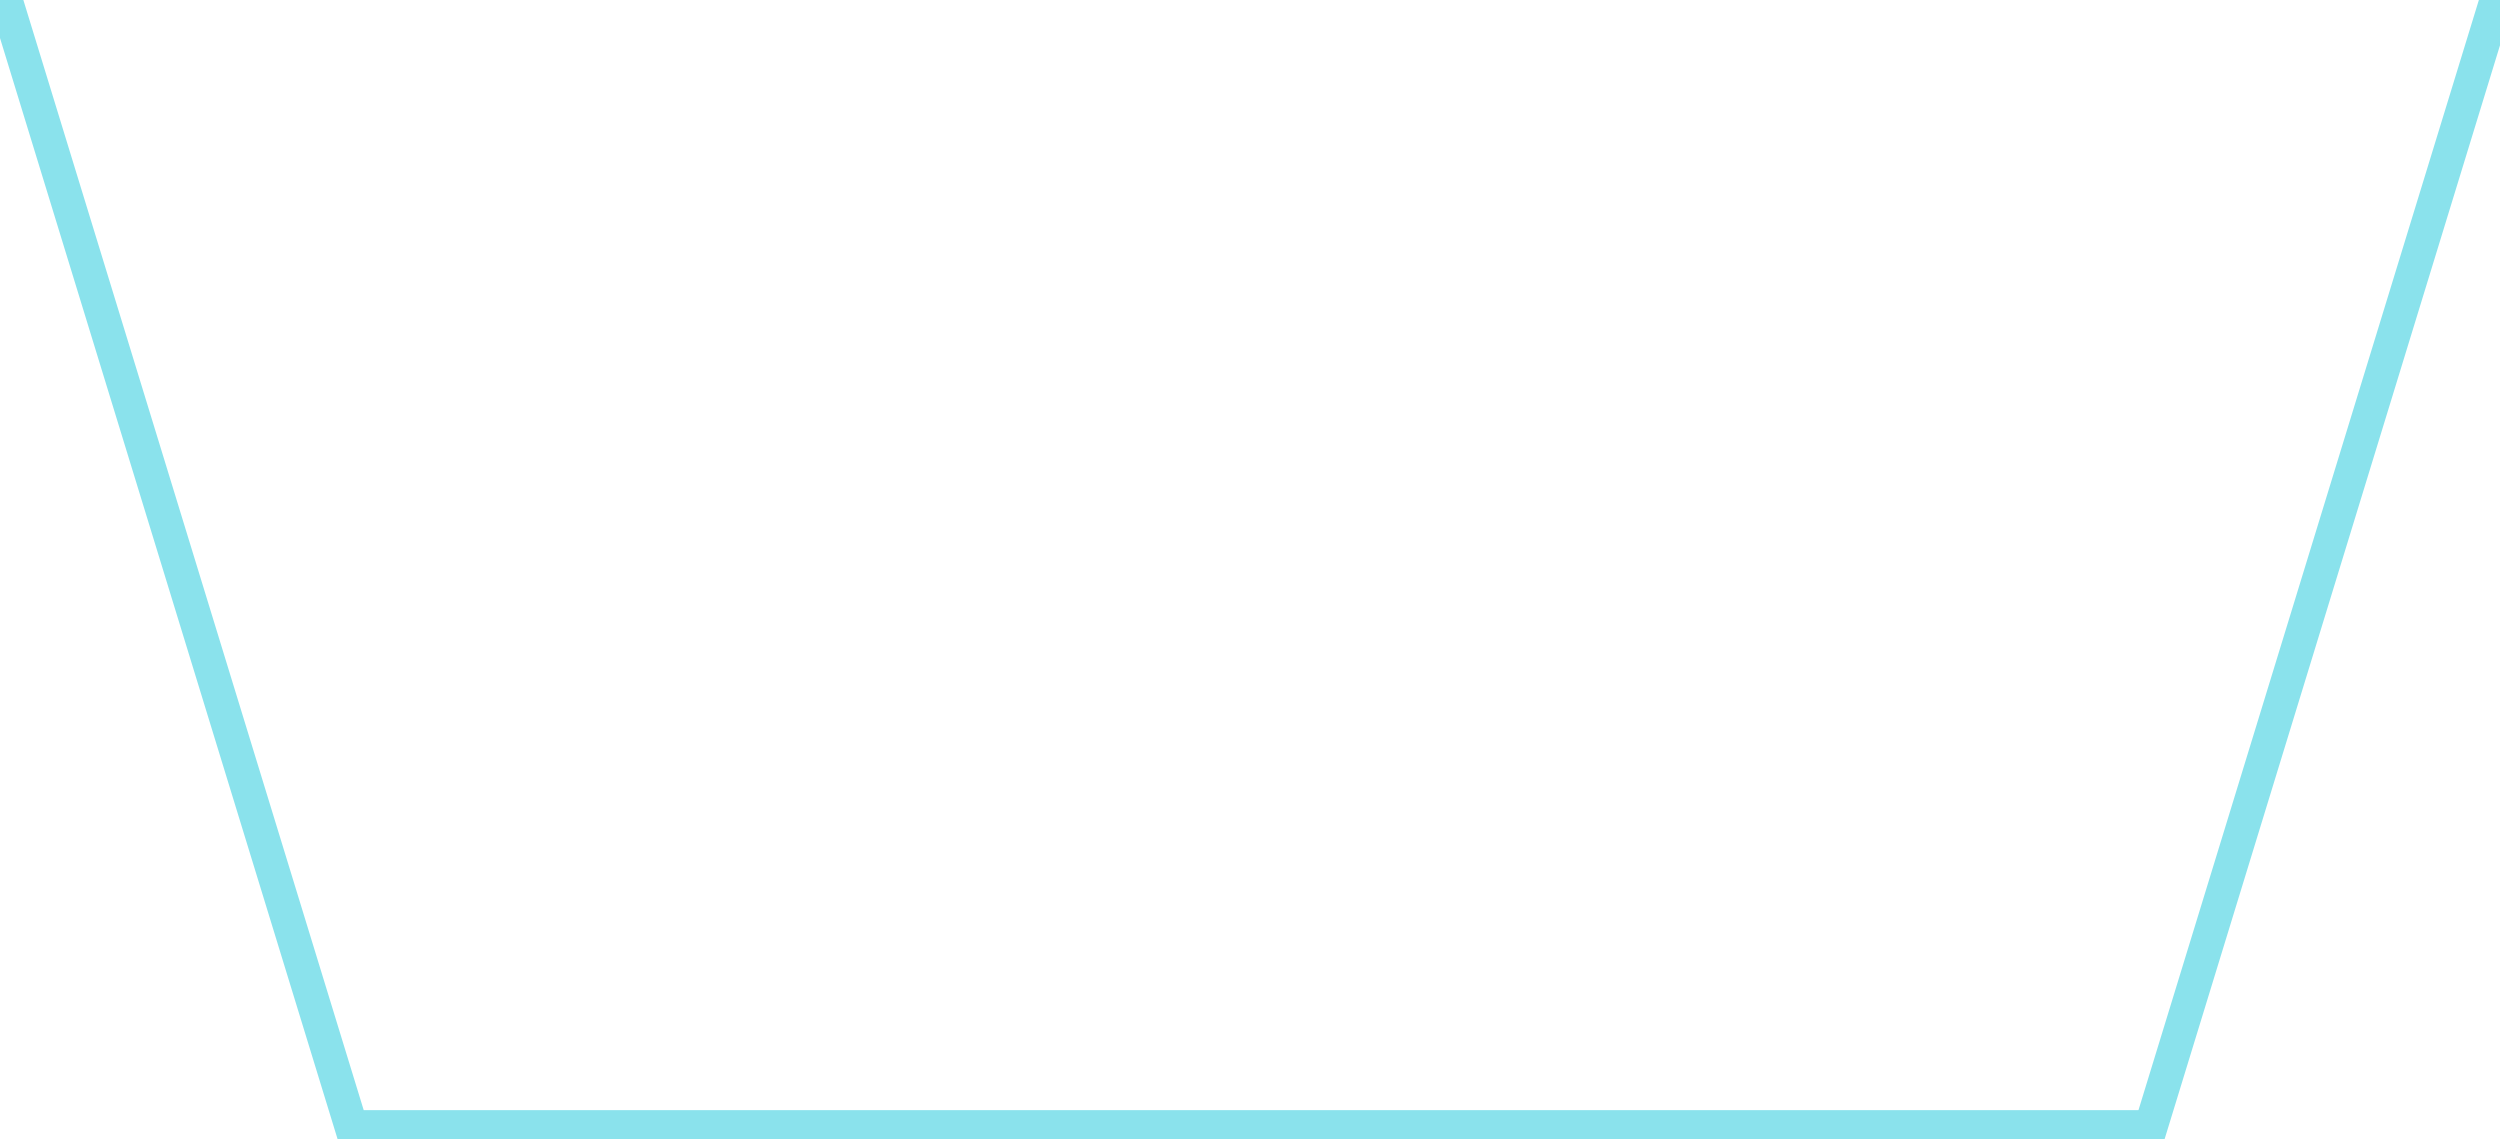
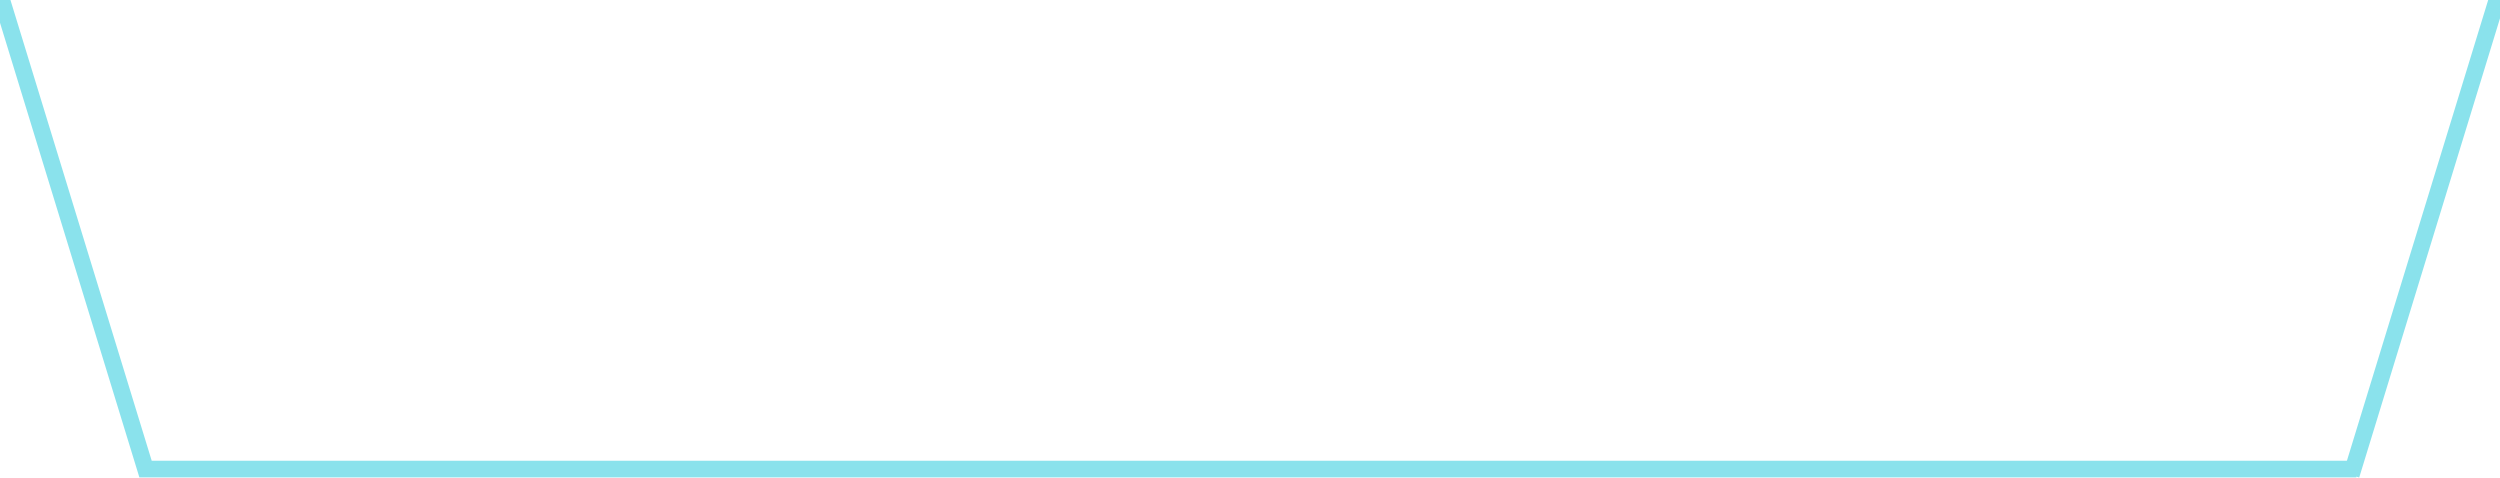
- <svg xmlns="http://www.w3.org/2000/svg" version="1.1" height="51" width="112" id="svg150">
+ <svg xmlns="http://www.w3.org/2000/svg" version="1.1" height="43" width="225" id="svg150">
  <defs id="defs154" />
-   <path style="fill:none;stroke:#8ae2ec;stroke-width:1.5;stroke-linecap:butt;stroke-linejoin:miter;stroke-opacity:1;stroke-dasharray:none" d="M 96.215,50.95 111.877,-0.128" id="path562-3" />
-   <path style="fill:none;stroke:#8ae2ec;stroke-width:1.5;stroke-linecap:butt;stroke-linejoin:miter;stroke-opacity:1;stroke-dasharray:none" d="M 0.239,-0.075 15.74,50.485 l 81.032,0" id="path562-3-6" />
+   <path style="fill:none;stroke:#8ae2ec;stroke-width:1.5;stroke-linecap:butt;stroke-linejoin:miter;stroke-dasharray:none;stroke-opacity:1" d="M 211.611,42.759 224.771,-0.163" id="path562-3" />
+   <path style="fill:none;stroke:#8ae2ec;stroke-width:1.5;stroke-linecap:butt;stroke-linejoin:miter;stroke-dasharray:none;stroke-opacity:1" d="M 0.122,-0.111 13.099,42.216 l 198.977,0" id="path562-3-6" />
</svg>
